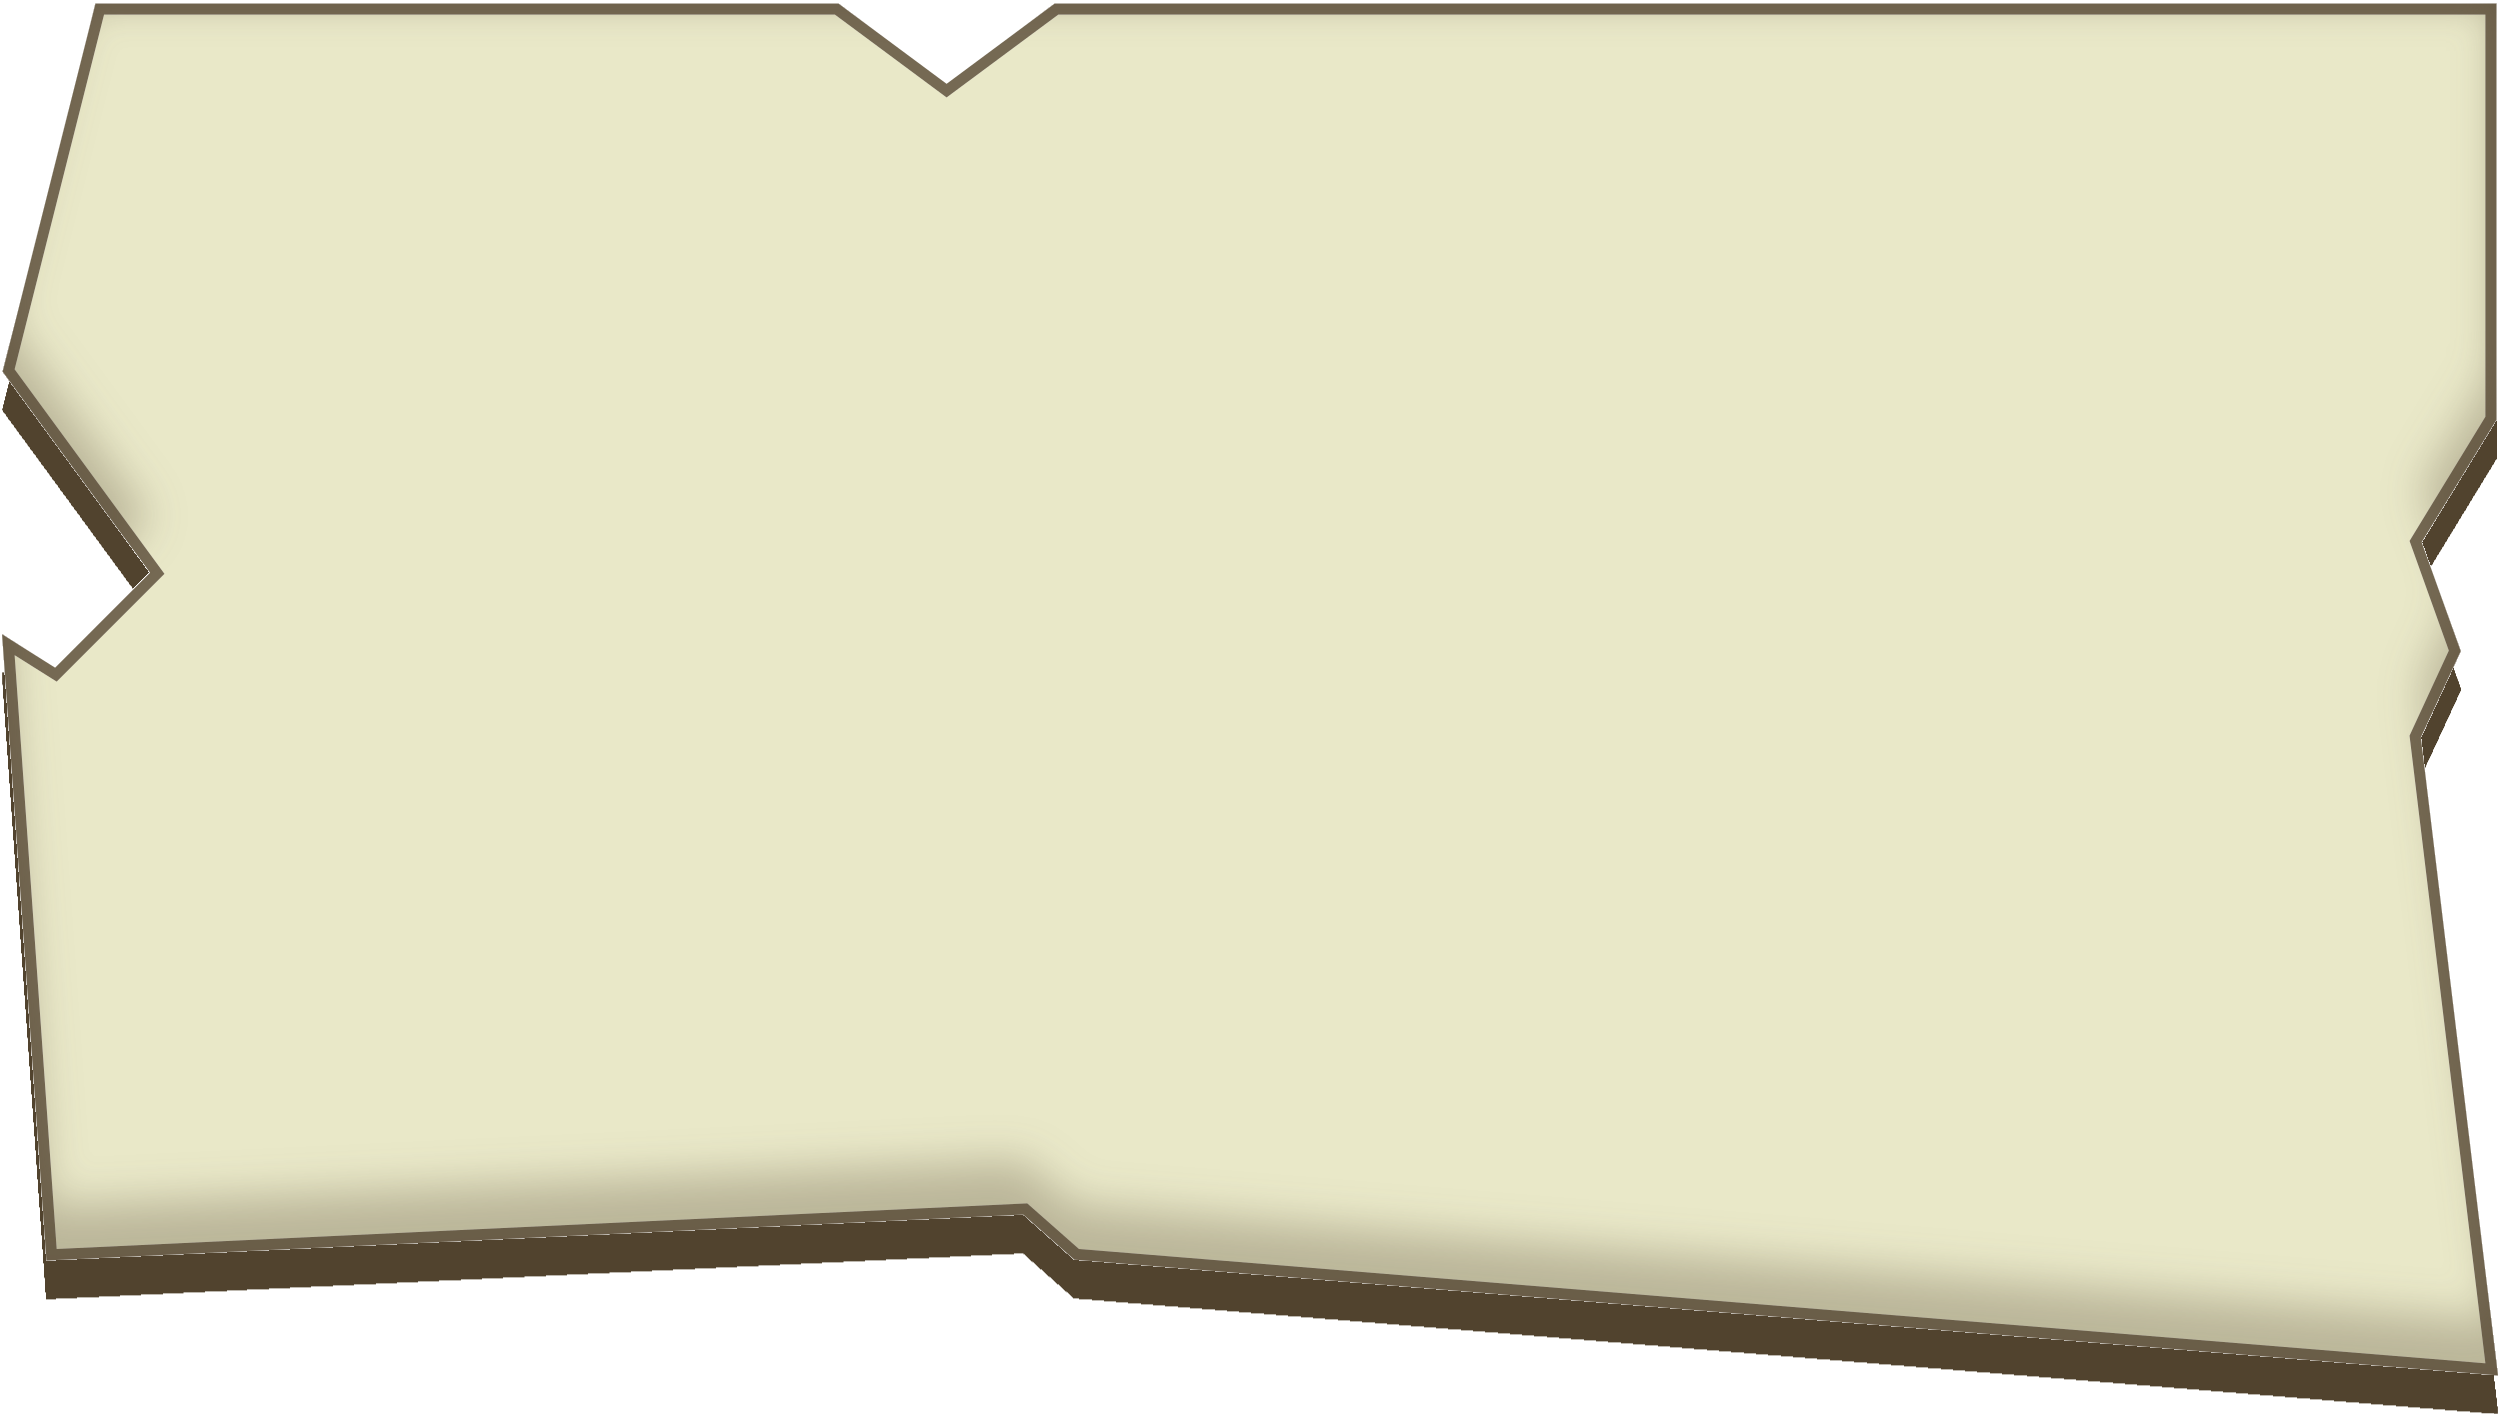
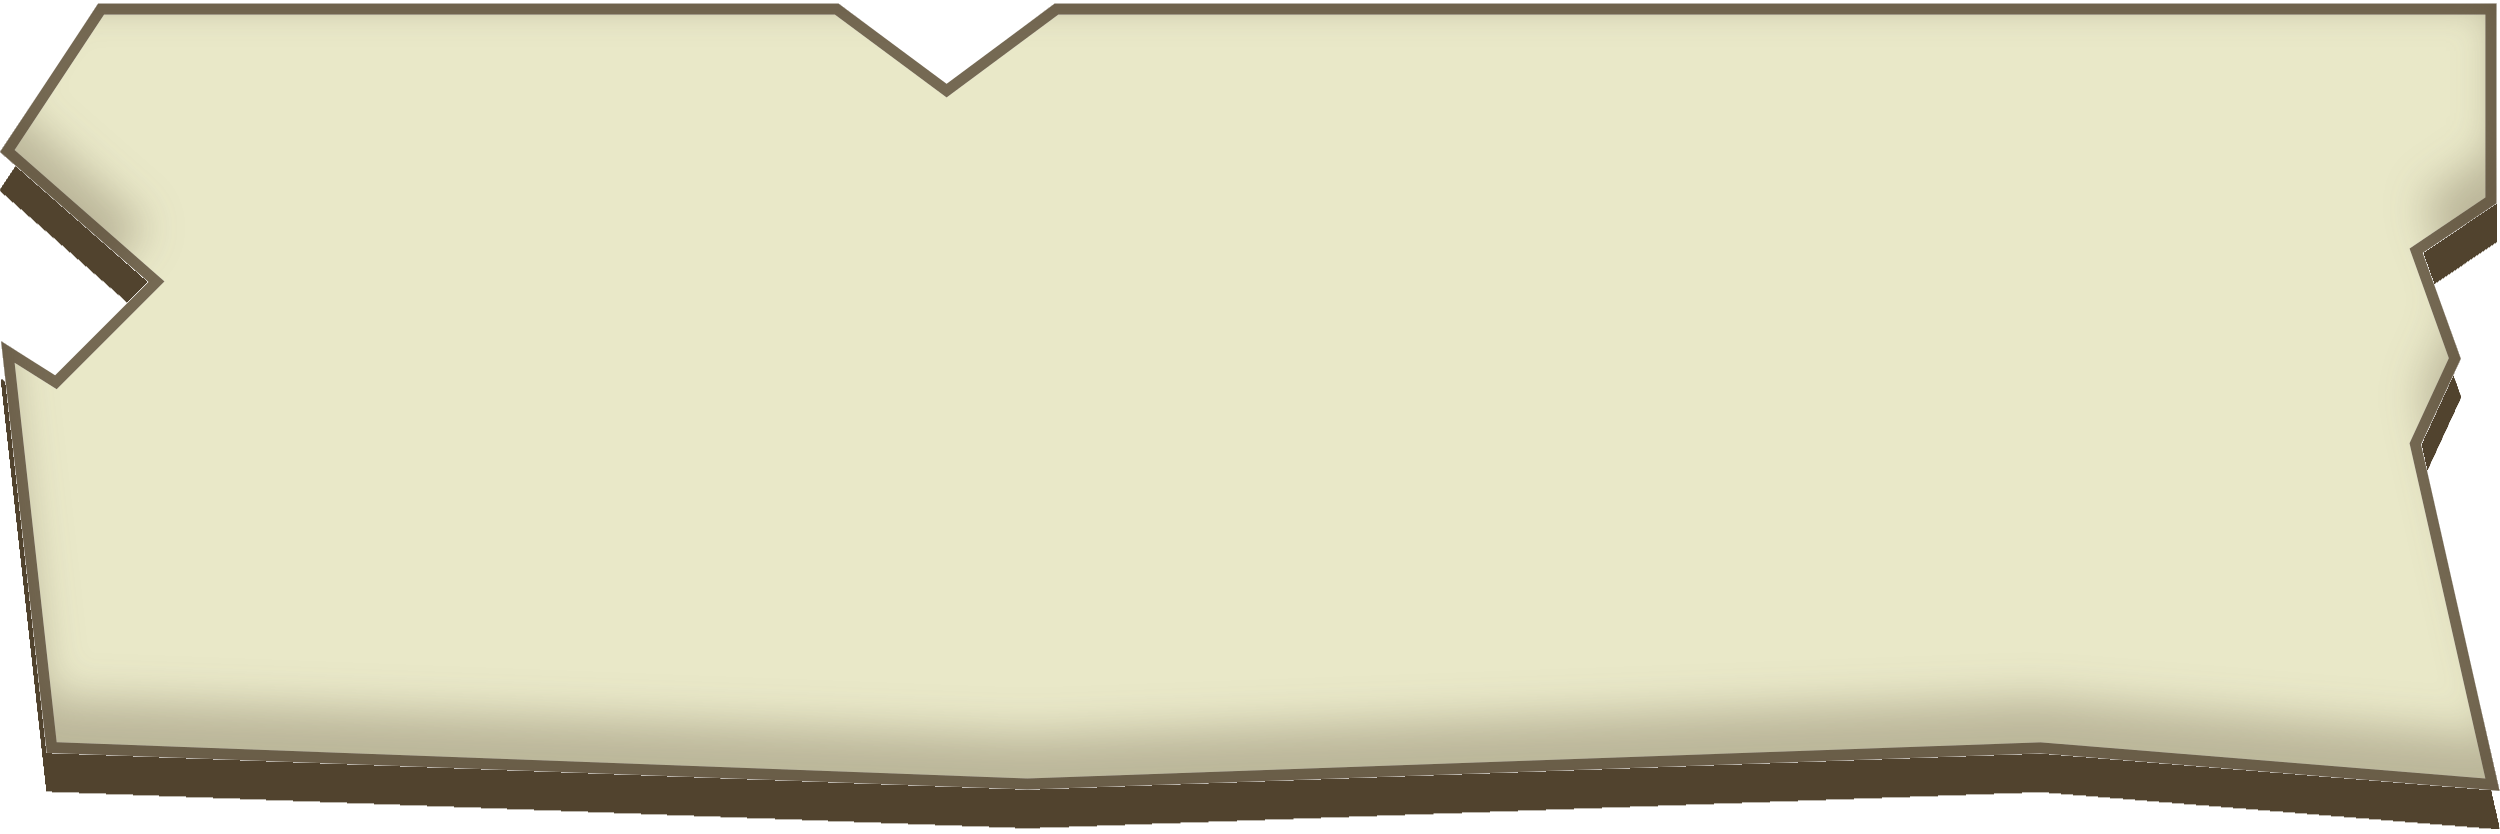
- <svg xmlns="http://www.w3.org/2000/svg" width="342" height="194" viewBox="0 0 342 194" fill="none">
-   <g filter="url(#filter0_di_15_4463)">
-     <path d="M7.753 170.863L2 89.627L7.753 93.249L22.5 78.5L2 50.52L14.234 2H112.786H114.213L129.491 13.335L144.77 2H340V57.008L329.624 74L335 89L329.624 100.634L340 186.5L147.6 170.863L140.526 164.62L7.753 170.863Z" fill="#E9E8C8" />
-     <path d="M7.005 170.916L7.057 171.647L7.789 171.612L140.258 165.384L147.103 171.425L147.29 171.59L147.539 171.611L339.939 187.248L340.855 187.322L340.745 186.41L330.394 100.756L335.681 89.315L335.81 89.036L335.706 88.747L330.451 74.085L340.64 57.399L340.75 57.219V57.008V2V1.25H340H144.77H144.523L144.324 1.398L129.491 12.402L114.66 1.398L114.46 1.25H114.213H112.786H14.234H13.649L13.507 1.817L1.273 50.336L1.187 50.678L1.395 50.963L21.515 78.424L7.646 92.295L2.4 88.992L1.147 88.204L1.252 89.68L7.005 170.916Z" stroke="#756953" stroke-width="1.5" />
+ <svg xmlns="http://www.w3.org/2000/svg" width="342" height="114" viewBox="0 0 342 114" fill="none">
+   <g filter="url(#filter0_di_91_302)">
+     <path d="M7.753 101.538L2 49.627L7.753 53.249L22.5 38.5L2 20.52L14.234 2H112.786H114.213L129.491 13.335L144.77 2H340V27.008L329.624 34L335 49L329.624 60.634L340 106.5L279.138 101.554L140.526 106.5L7.753 101.538Z" fill="#E9E8C8" />
+     <path d="M7.008 101.62L7.079 102.263L7.725 102.287L140.498 107.249L140.526 107.251L140.553 107.25L279.121 102.305L339.939 107.248L340.957 107.33L340.732 106.335L330.411 60.718L335.681 49.315L335.81 49.036L335.706 48.747L330.527 34.296L340.419 27.63L340.75 27.407V27.008V2V1.25H340H144.77H144.523L144.324 1.398L129.491 12.402L114.66 1.398L114.46 1.25H114.213H112.786H14.234H13.83L13.608 1.587L1.374 20.106L1.014 20.652L1.505 21.084L21.404 38.536L7.646 52.295L2.4 48.992L1.083 48.163L1.255 49.709L7.008 101.62Z" stroke="#756953" stroke-width="1.5" />
  </g>
  <defs>
-     <filter id="filter0_di_15_4463" x="0.295" y="-5.35" width="341.415" height="198.744" filterUnits="userSpaceOnUse" color-interpolation-filters="sRGB">
+     <filter id="filter0_di_91_302" x="0.027" y="-5.35" width="341.886" height="118.761" filterUnits="userSpaceOnUse" color-interpolation-filters="sRGB">
      <feFlood flood-opacity="0" result="BackgroundImageFix" />
      <feColorMatrix in="SourceAlpha" type="matrix" values="0 0 0 0 0 0 0 0 0 0 0 0 0 0 0 0 0 0 127 0" result="hardAlpha" />
      <feOffset dy="5.25" />
      <feComposite in2="hardAlpha" operator="out" />
      <feColorMatrix type="matrix" values="0 0 0 0 0.318 0 0 0 0 0.263 0 0 0 0 0.18 0 0 0 1 0" />
-       <feBlend mode="normal" in2="BackgroundImageFix" result="effect1_dropShadow_15_4463" />
-       <feBlend mode="normal" in="SourceGraphic" in2="effect1_dropShadow_15_4463" result="shape" />
+       <feBlend mode="normal" in2="BackgroundImageFix" result="effect1_dropShadow_91_302" />
+       <feBlend mode="normal" in="SourceGraphic" in2="effect1_dropShadow_91_302" result="shape" />
      <feColorMatrix in="SourceAlpha" type="matrix" values="0 0 0 0 0 0 0 0 0 0 0 0 0 0 0 0 0 0 127 0" result="hardAlpha" />
      <feOffset dy="-7.5" />
      <feGaussianBlur stdDeviation="2.925" />
      <feComposite in2="hardAlpha" operator="arithmetic" k2="-1" k3="1" />
      <feColorMatrix type="matrix" values="0 0 0 0 0.318 0 0 0 0 0.263 0 0 0 0 0.18 0 0 0 0.3 0" />
-       <feBlend mode="normal" in2="shape" result="effect2_innerShadow_15_4463" />
+       <feBlend mode="normal" in2="shape" result="effect2_innerShadow_91_302" />
    </filter>
  </defs>
</svg>
